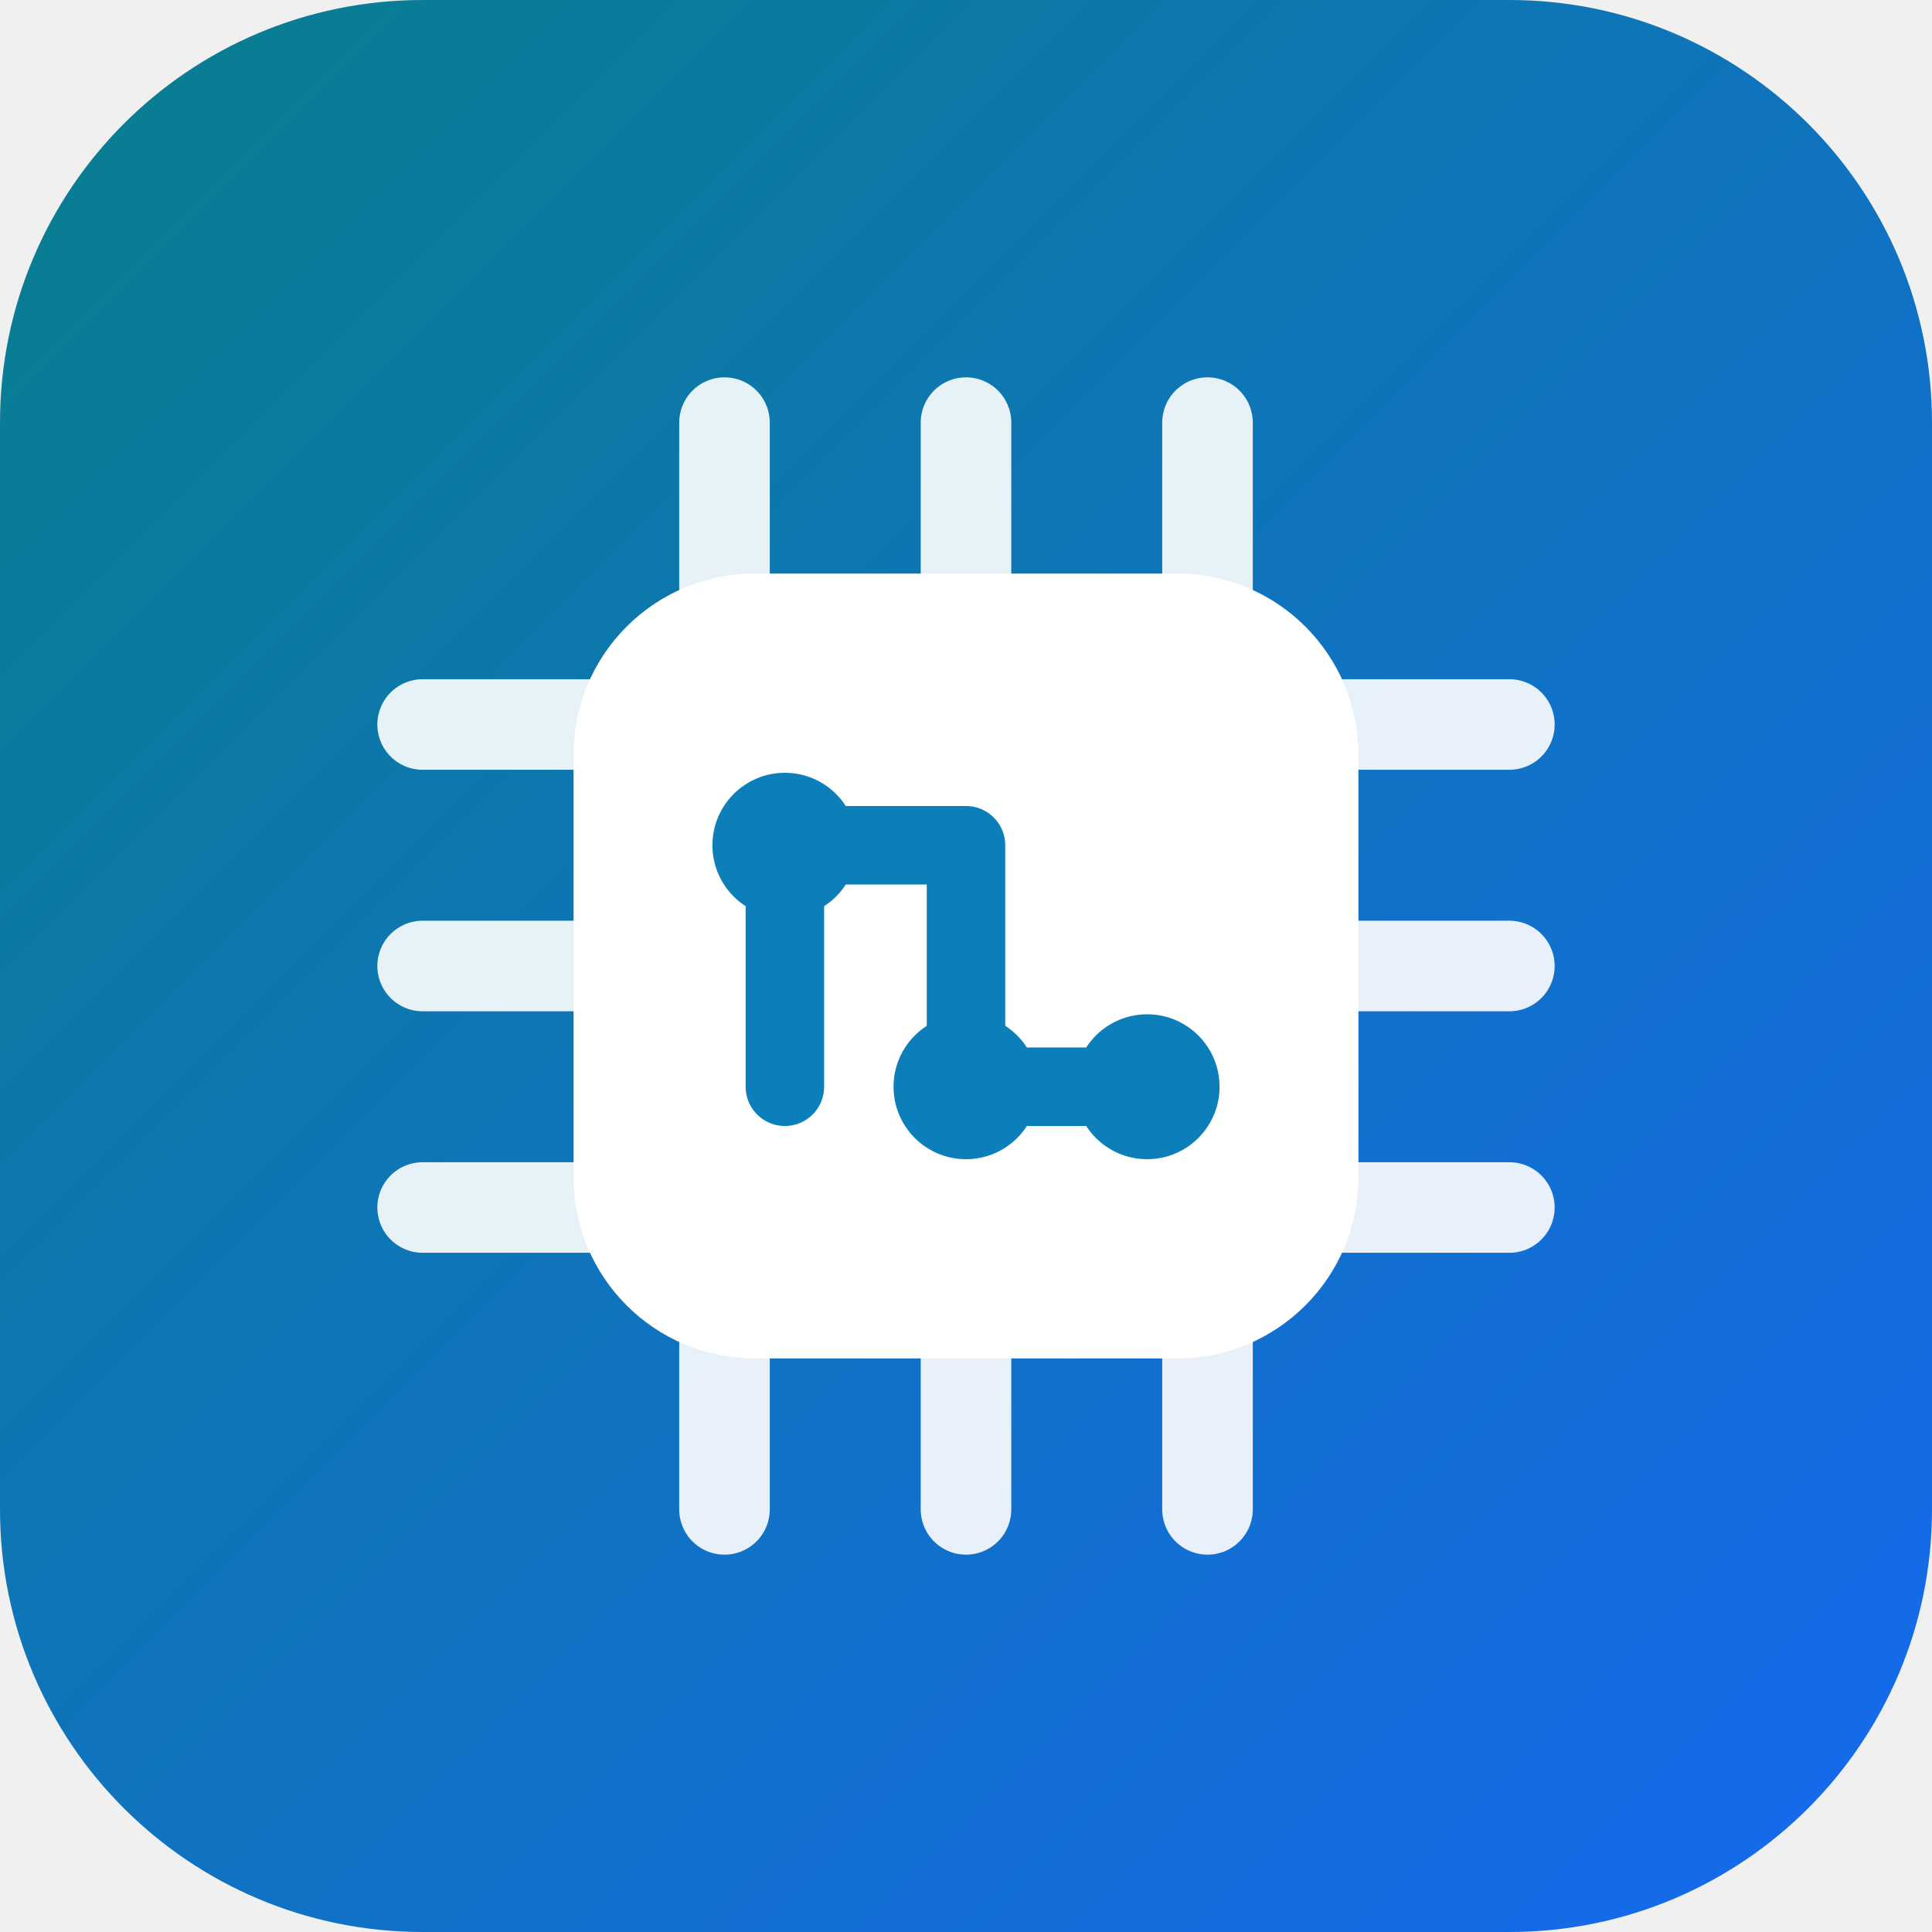
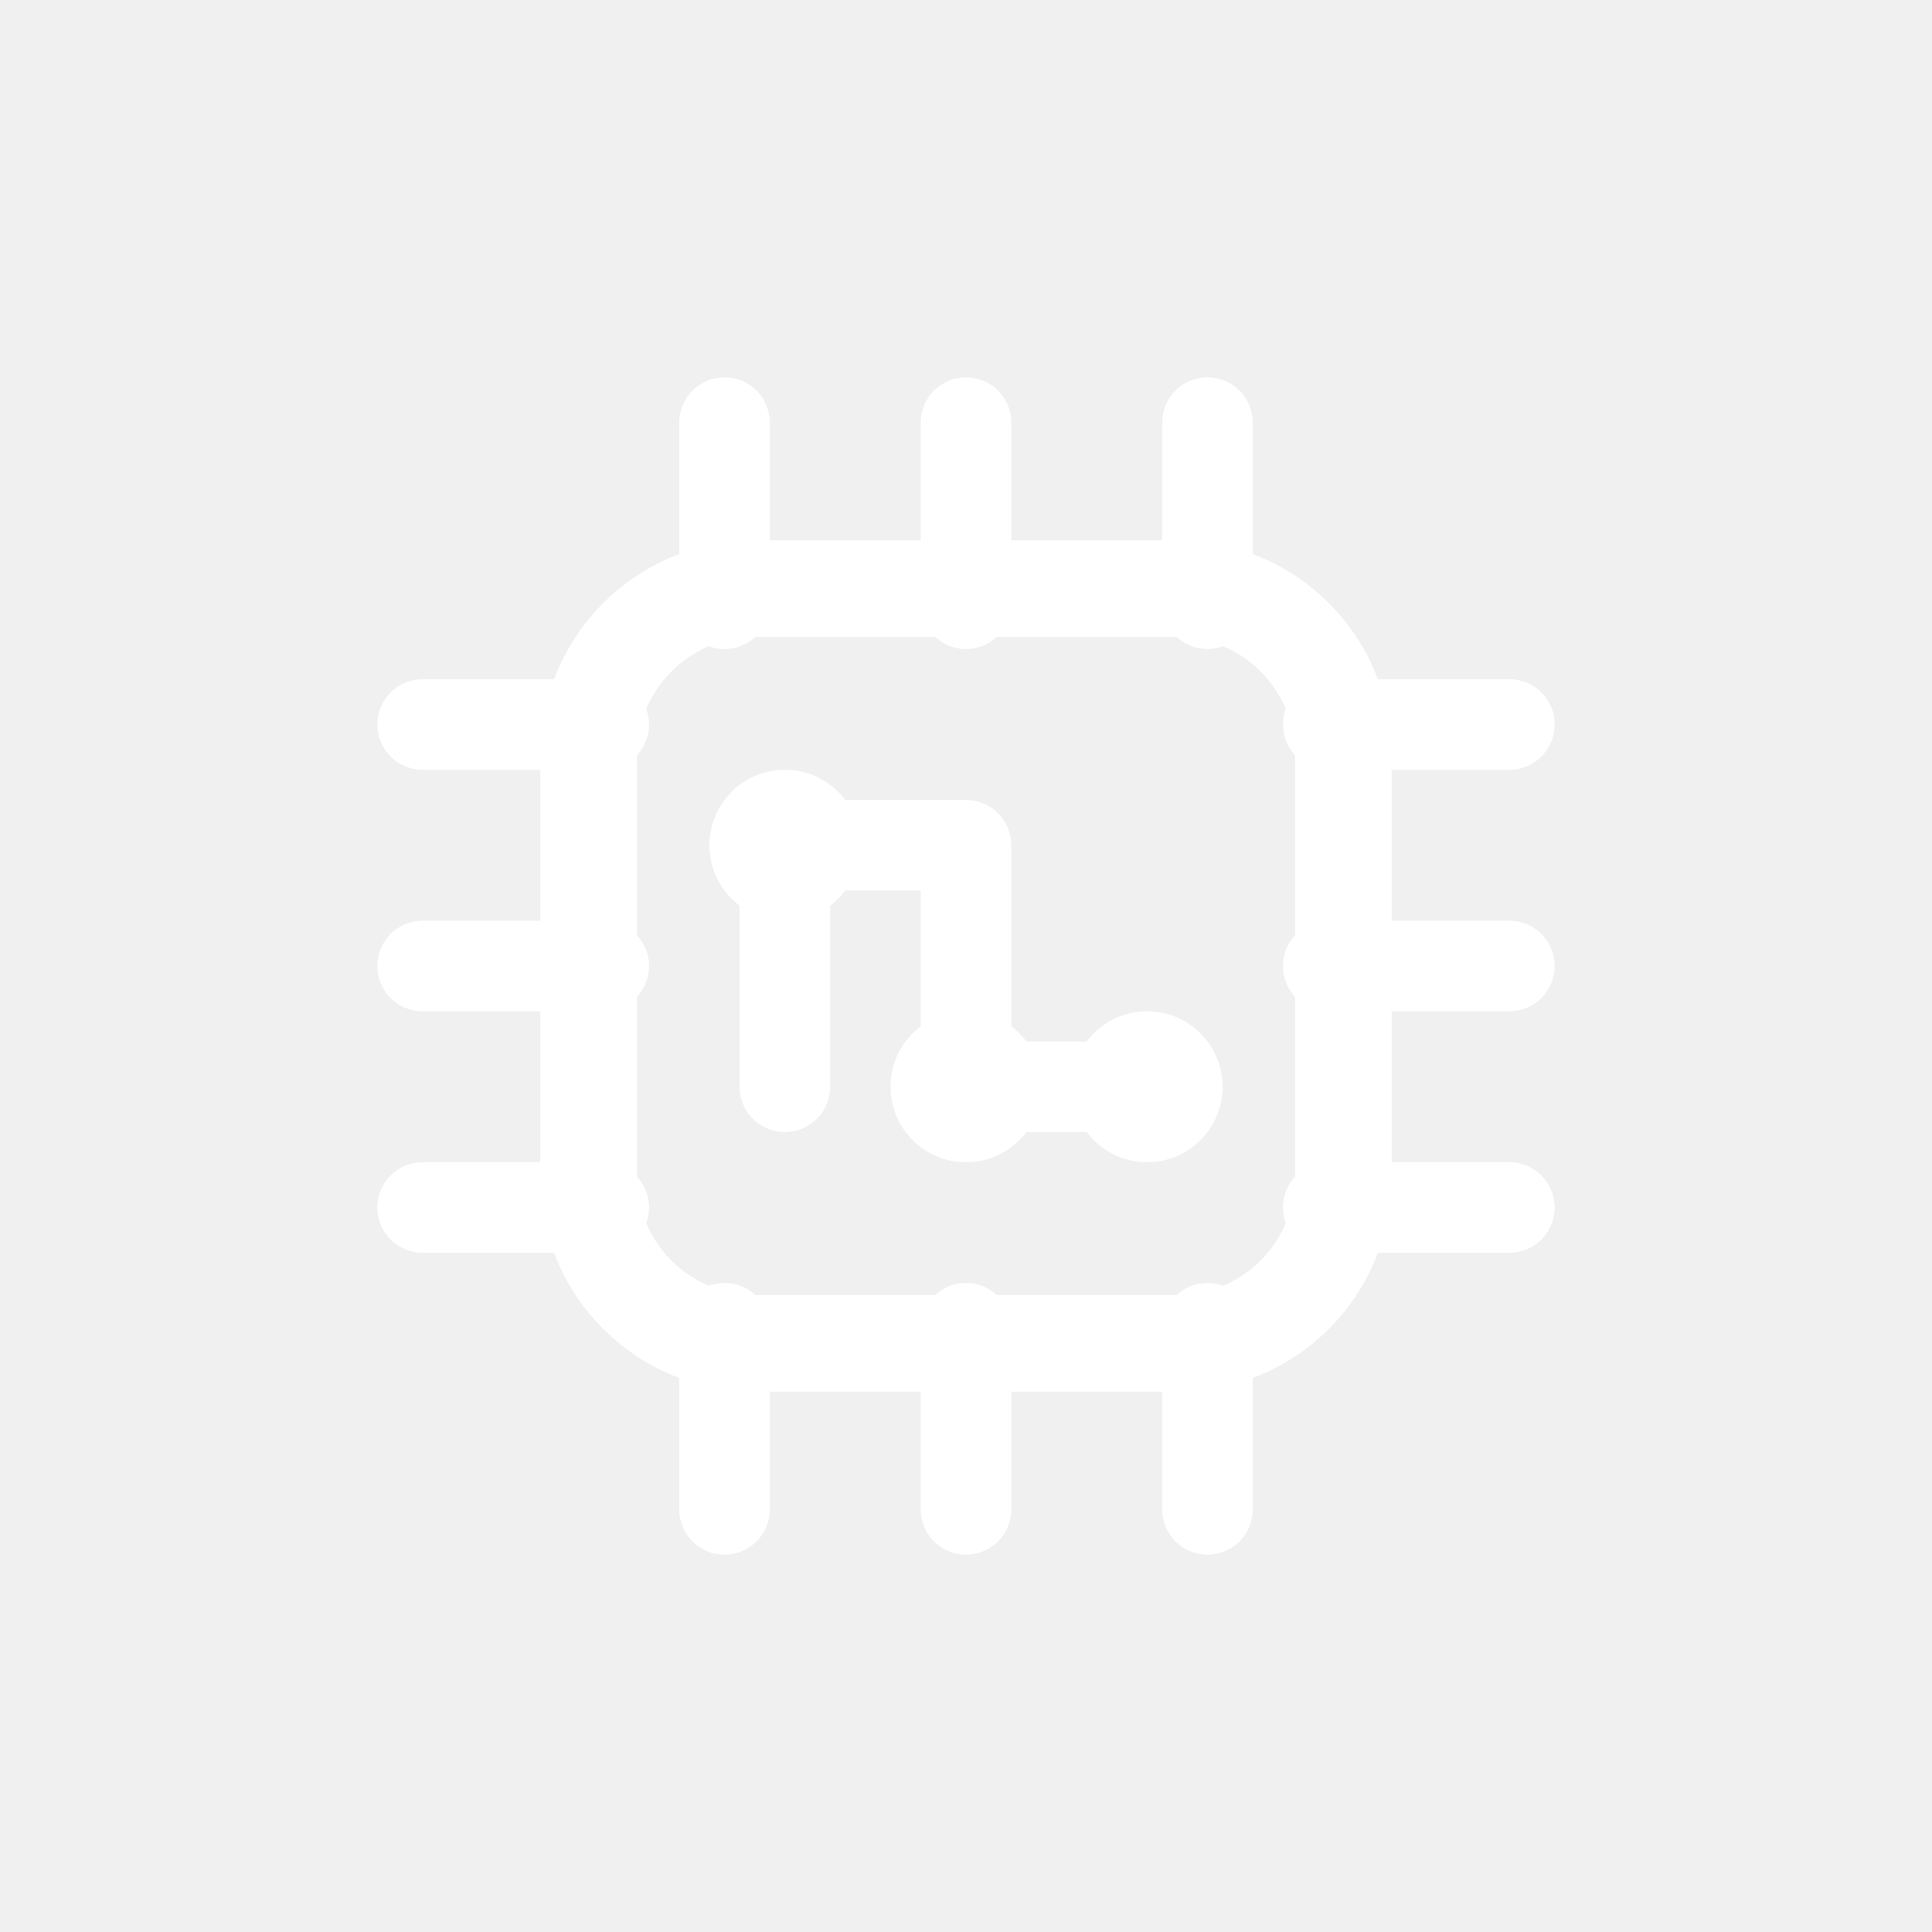
<svg xmlns="http://www.w3.org/2000/svg" viewBox="0 0 64 64" role="img" aria-label="AI Systems Notes">
-   <defs>
-     <linearGradient id="systems-bg" x1="0" y1="0" x2="1" y2="1">
-       <stop offset="0" stop-color="#087f8c" />
-       <stop offset="1" stop-color="#1668f0" />
-     </linearGradient>
-   </defs>
-   <rect width="64" height="64" rx="14" fill="url(#systems-bg)" />
-   <g stroke="#fff" stroke-width="3" stroke-linecap="round" opacity=".9">
+   <g stroke="#fff" stroke-width="3" stroke-linecap="round" stroke-linejoin="round" fill="none">
    <path d="M24 14v6M32 14v6M40 14v6M24 44v6M32 44v6M40 44v6M14 24h6M14 32h6M14 40h6M44 24h6M44 32h6M44 40h6" />
-   </g>
-   <rect x="19" y="19" width="26" height="26" rx="6" fill="#fff" />
-   <g fill="none" stroke="#0c7fba" stroke-width="2.6" stroke-linecap="round" stroke-linejoin="round">
+     <rect x="19.5" y="19.5" width="25" height="25" rx="5.5" stroke-width="3.2" />
    <path d="M26 36V28h6v8h6" />
  </g>
-   <g fill="#0c7fba">
-     <circle cx="26" cy="28" r="2.4" />
-     <circle cx="32" cy="36" r="2.4" />
-     <circle cx="38" cy="36" r="2.4" />
+   <g fill="#fff">
+     <circle cx="26" cy="28" r="2.5" />
+     <circle cx="32" cy="36" r="2.5" />
+     <circle cx="38" cy="36" r="2.5" />
  </g>
</svg>
